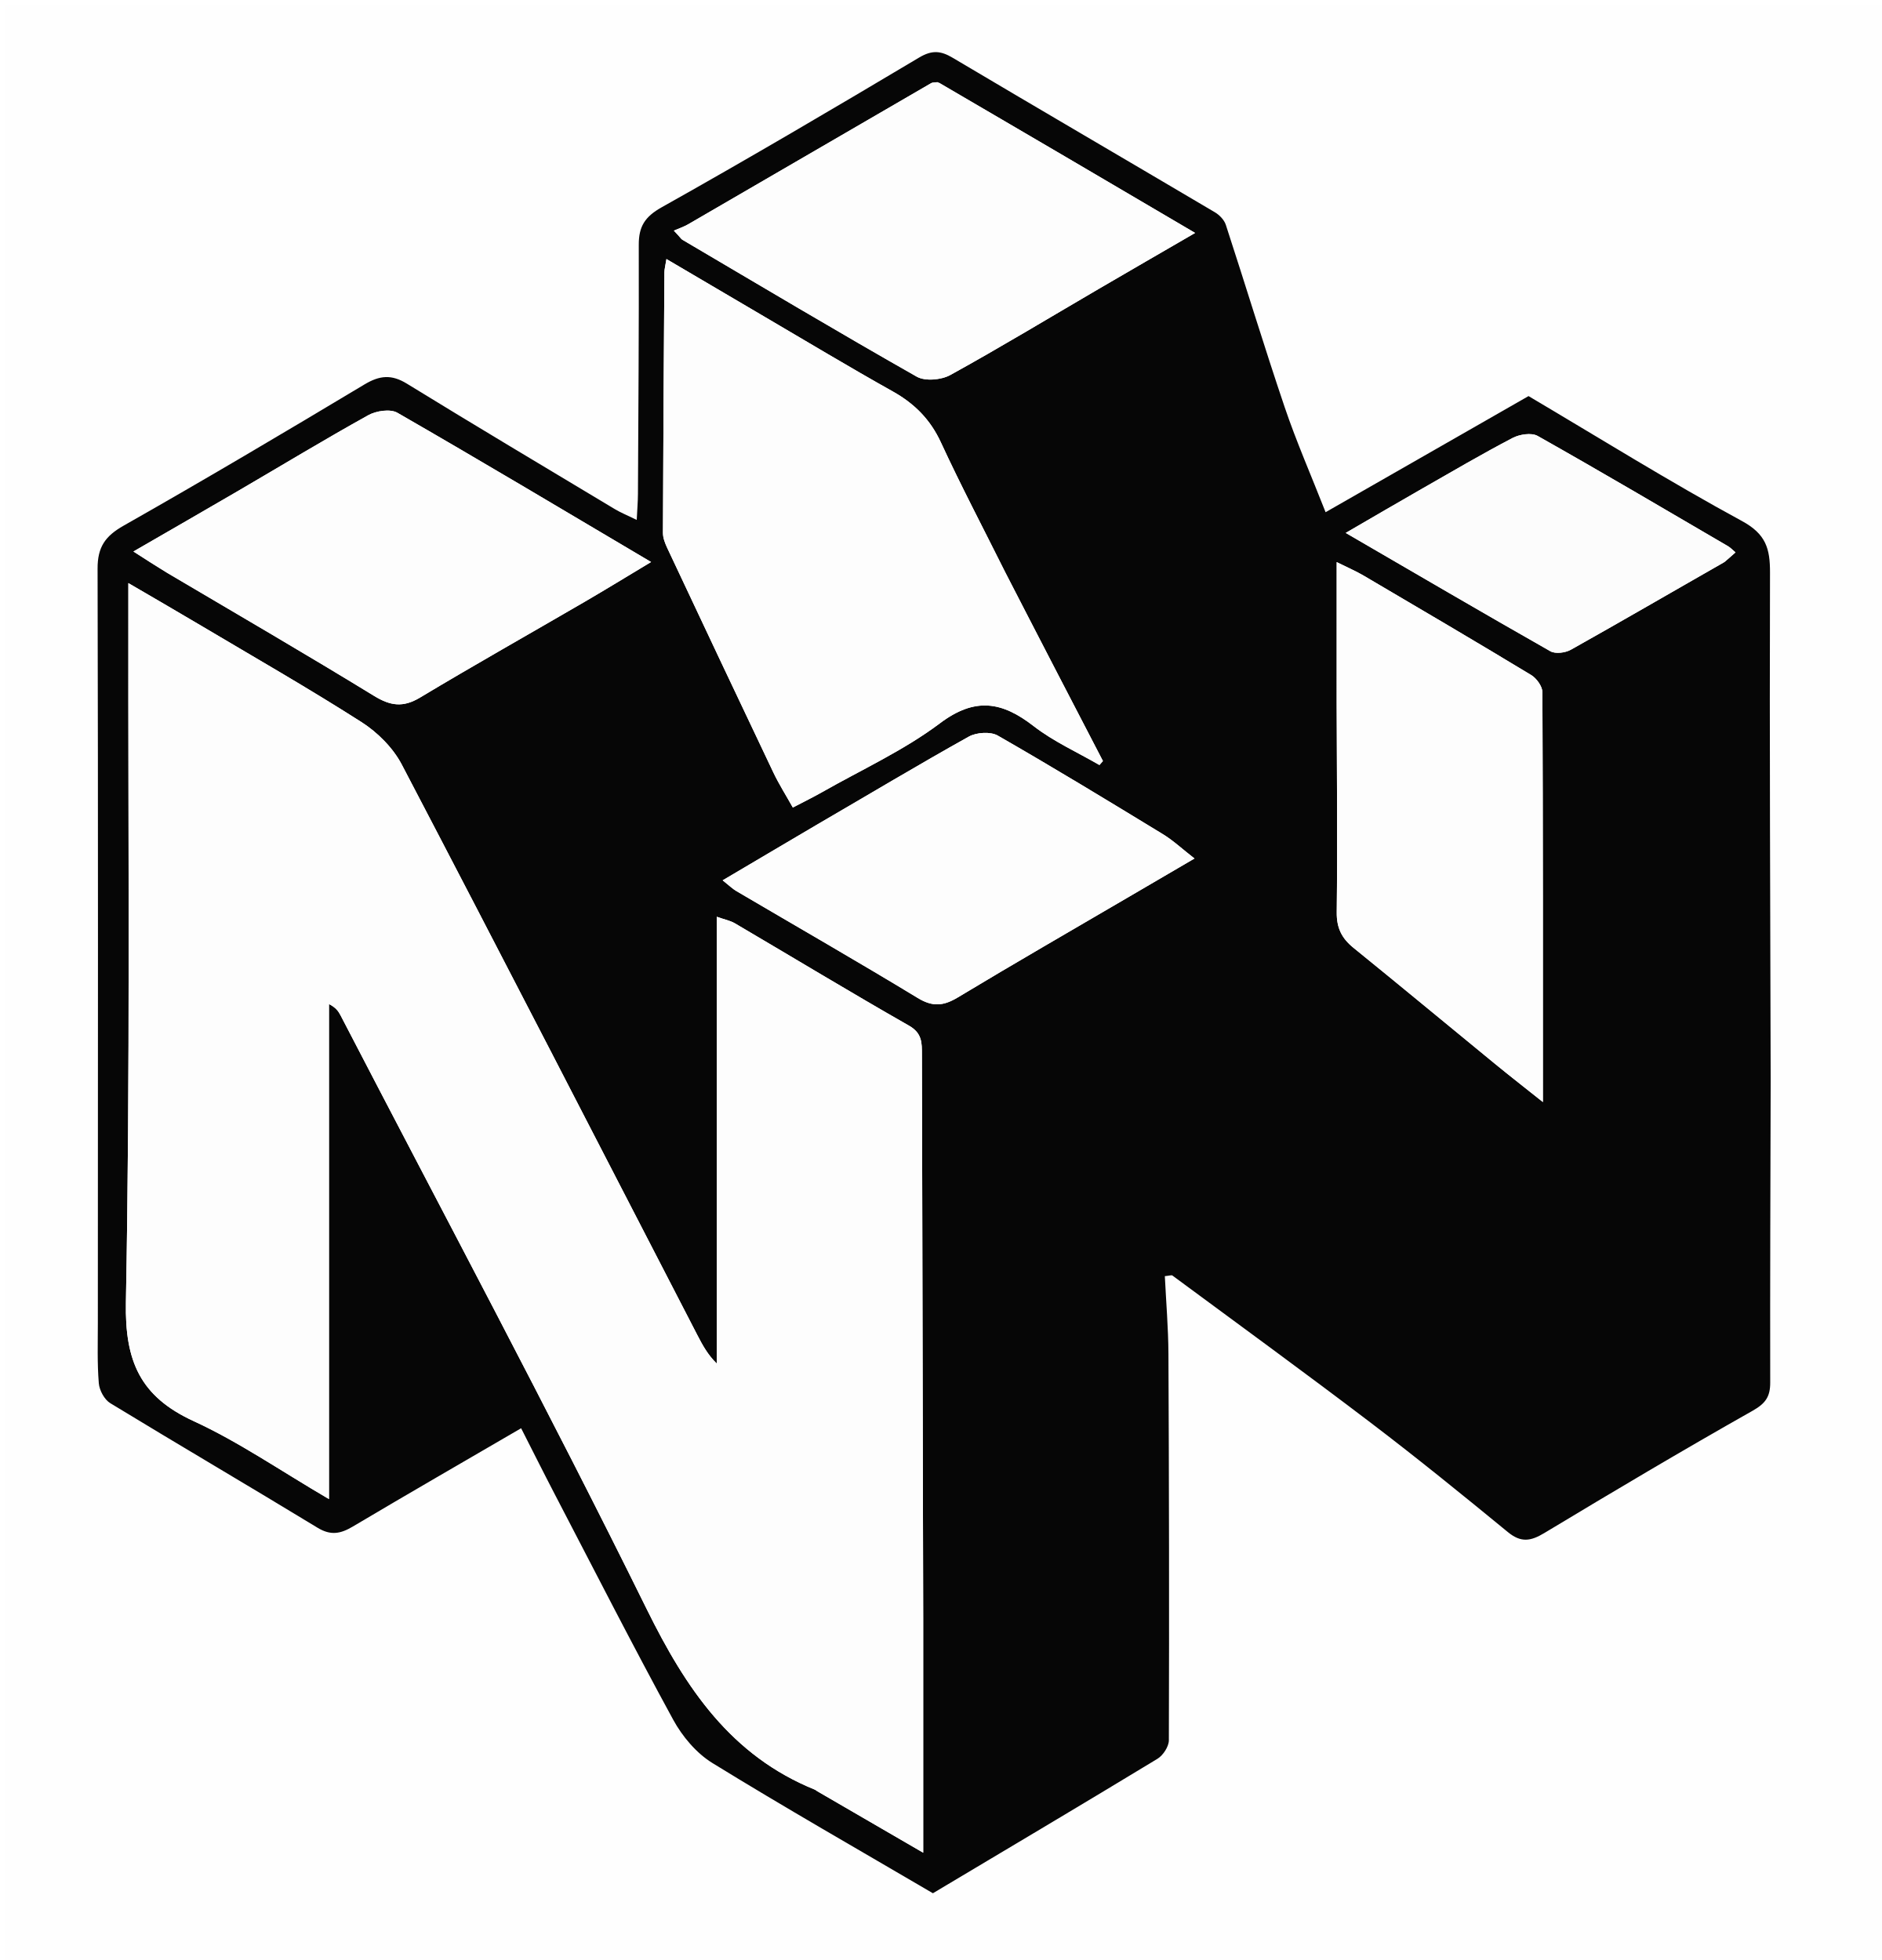
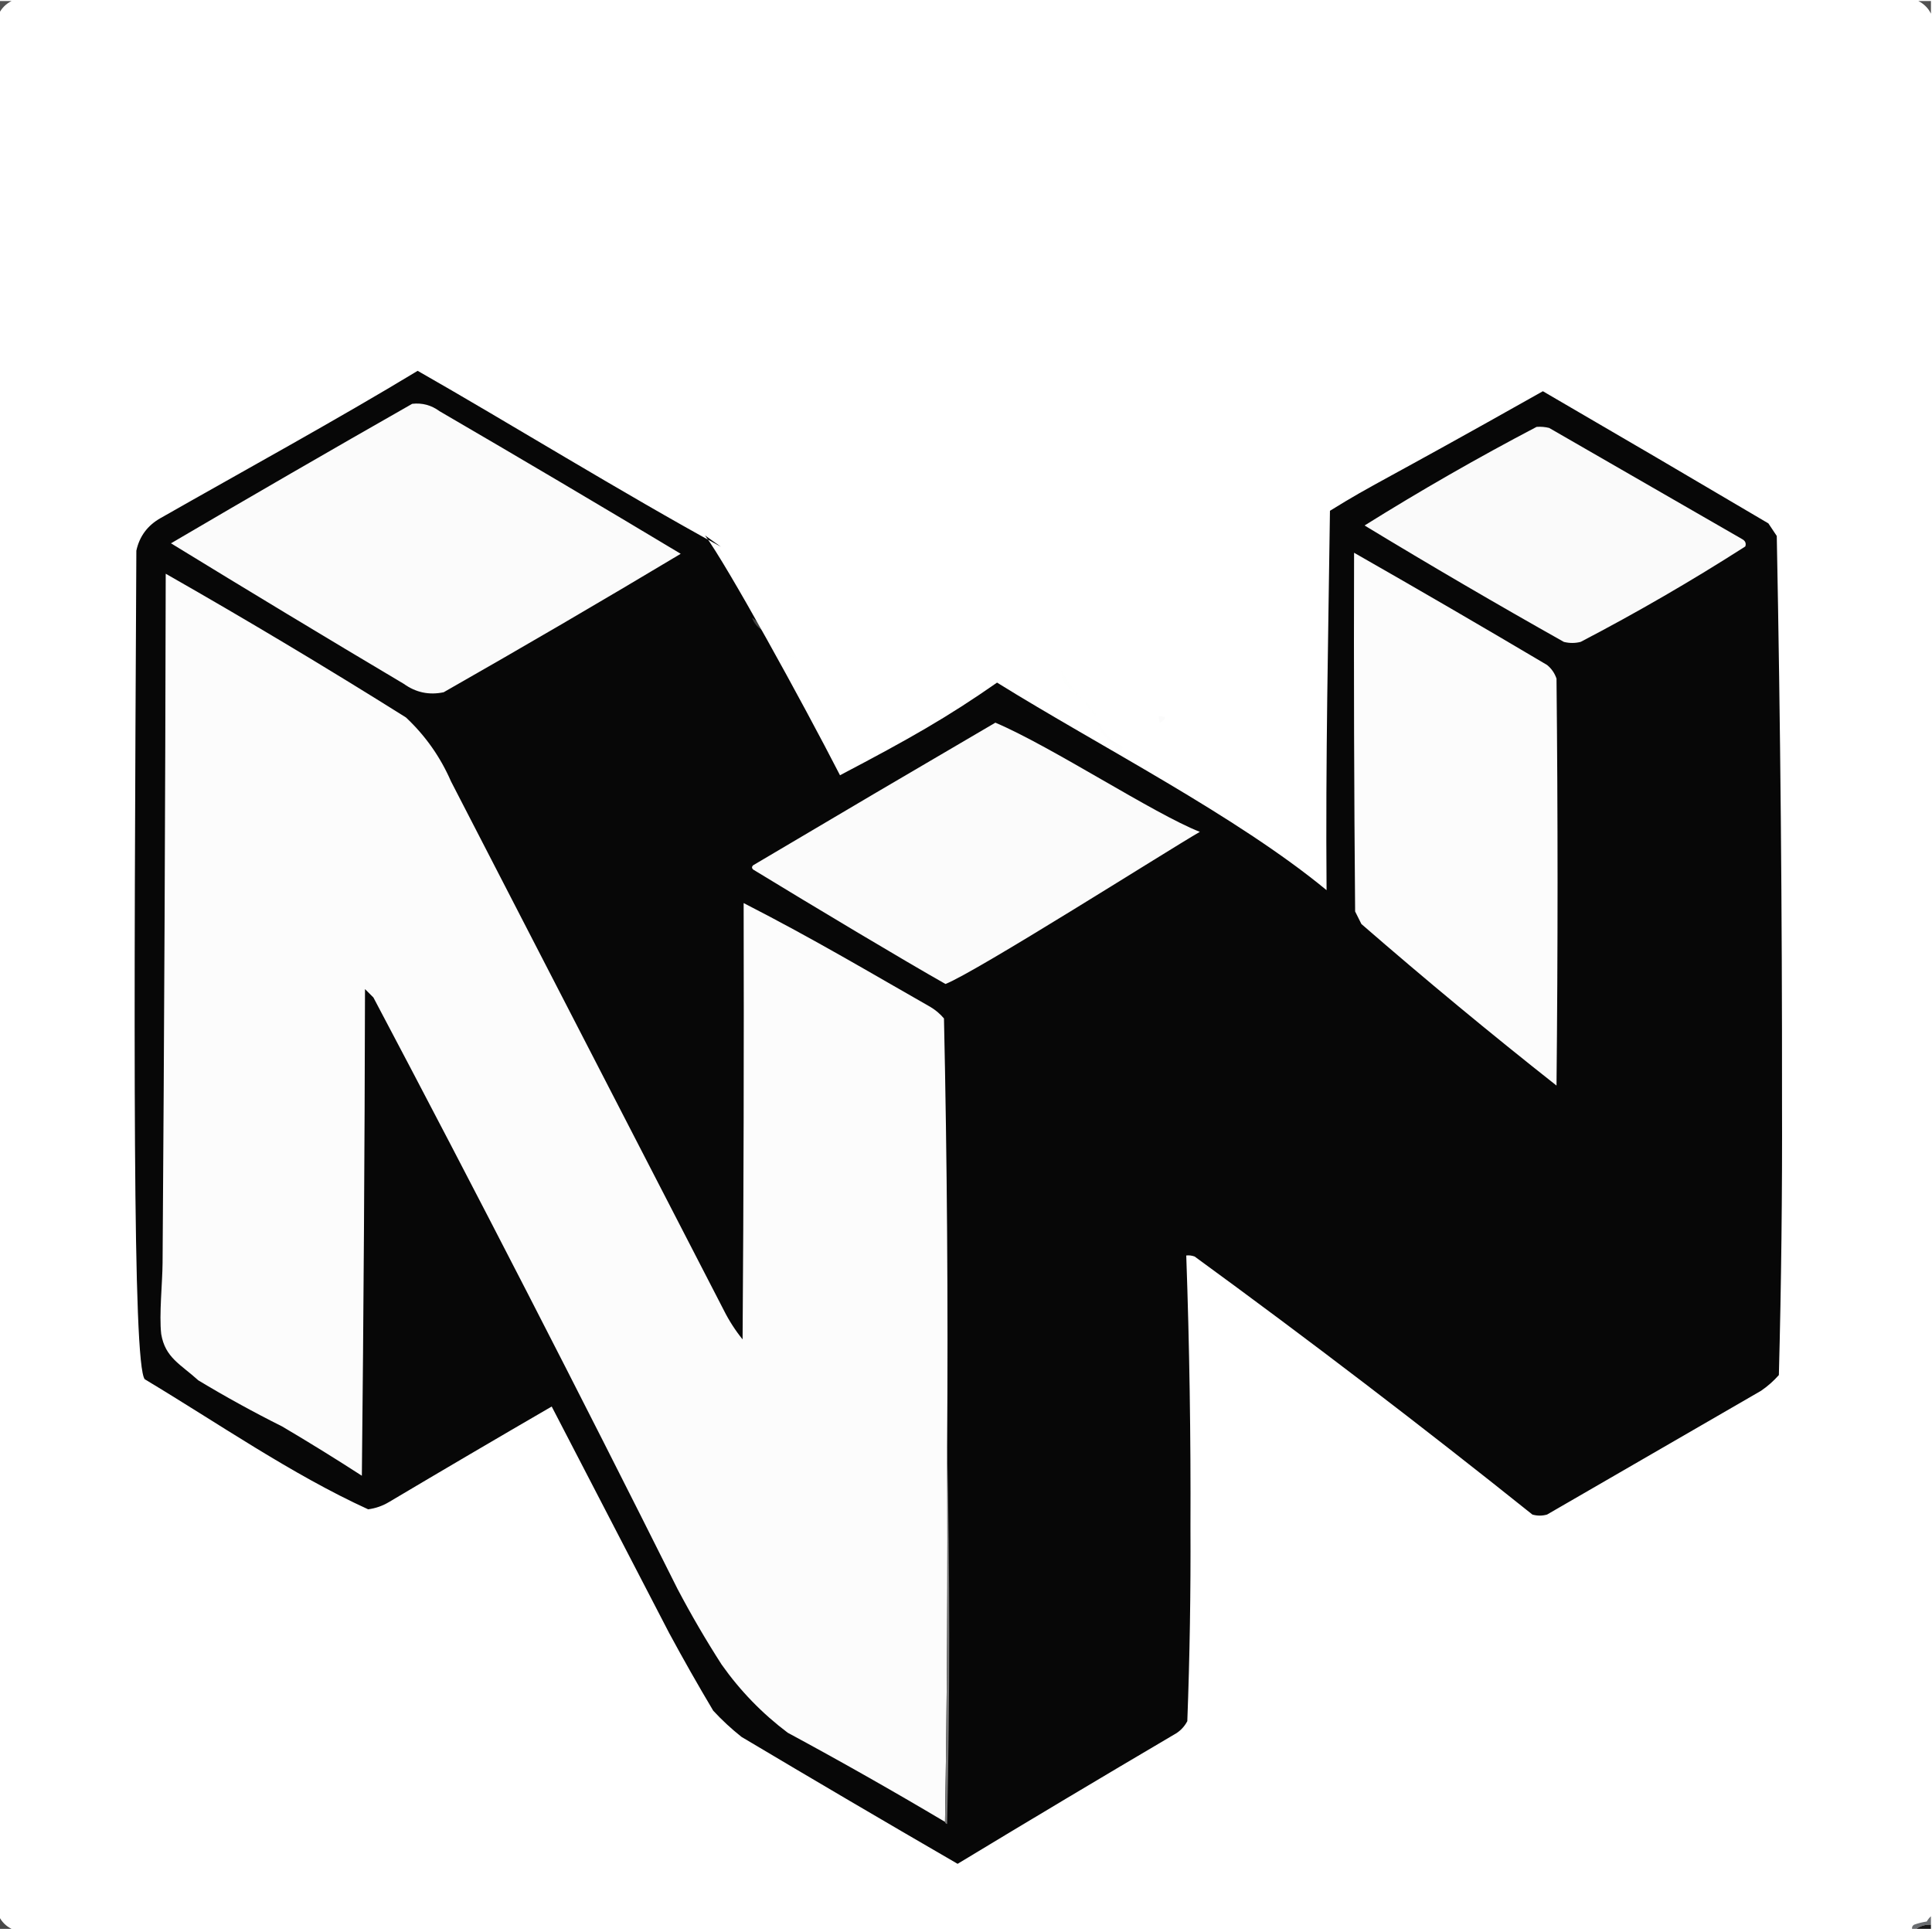
- <svg xmlns="http://www.w3.org/2000/svg" version="1.1" id="Layer_1" x="0px" y="0px" width="100%" viewBox="0 0 404 421" enable-background="new 0 0 404 421" xml:space="preserve">
-   <path fill="#FEFEFE" opacity="1" stroke="none" d=" M405,161   C405,248.333 405,335.167 405,422   C270.333,422 135.667,422 1,422   C1,281.667 1,141.333 1,1   C135.667,1 270.333,1 405,1   C405,54.167 405,107.333 405,161  M380.252,231.495   C380.169,195.332 379.991,159.168 380.109,123.006   C380.126,117.823 379.23,114.708 374.079,111.91   C358.543,103.471 343.512,94.102 328.254,85.078   C313.661,93.43 299.179,101.719 284.672,110.022   C281.514,101.979 278.378,94.823 275.882,87.451   C271.484,74.461 267.508,61.329 263.246,48.291   C262.902,47.24 261.889,46.181 260.906,45.6   C242.149,34.51 223.326,23.532 204.588,12.41   C202.007,10.878 200.136,10.721 197.375,12.366   C179.067,23.273 160.701,34.093 142.114,44.514   C138.469,46.558 137.166,48.663 137.177,52.578   C137.225,70.409 137.089,88.24 136.999,106.072   C136.99,107.776 136.843,109.48 136.736,111.676   C134.655,110.658 133.284,110.107 132.033,109.356   C117.126,100.41 102.19,91.512 87.379,82.409   C84.066,80.372 81.524,80.625 78.256,82.585   C61.12,92.863 43.926,103.053 26.547,112.911   C22.574,115.165 20.943,117.518 20.955,122.15   C21.094,176.145 21.022,230.14 21.013,284.134   C21.013,288.467 20.864,292.817 21.22,297.123   C21.345,298.633 22.421,300.628 23.678,301.394   C38.461,310.403 53.405,319.149 68.192,328.151   C71.029,329.878 73.14,329.455 75.761,327.899   C87.621,320.857 99.573,313.969 111.913,306.78   C114.411,311.686 116.758,316.388 119.184,321.048   C127.589,337.193 135.857,353.413 144.569,369.39   C146.529,372.984 149.549,376.571 152.987,378.689   C168.542,388.271 184.422,397.324 200.342,406.661   C216.423,397.067 232.542,387.507 248.562,377.784   C249.774,377.048 251.009,375.158 251.014,373.801   C251.101,346.137 251.053,318.473 250.921,290.809   C250.895,285.232 250.418,279.657 250.15,274.112   C251.17,274.017 251.589,273.841 251.776,273.979   C266.004,284.496 280.312,294.908 294.392,305.62   C304.382,313.22 314.132,321.141 323.838,329.103   C326.64,331.401 328.727,331.047 331.645,329.288   C346.456,320.36 361.331,311.527 376.385,303.018   C379.159,301.45 380.16,299.995 380.154,296.977   C380.109,275.482 380.203,253.987 380.252,231.495  z" />
-   <path fill="#060606" opacity="1" stroke="none" d=" M380.252,231.994   C380.203,253.987 380.109,275.482 380.154,296.977   C380.16,299.995 379.159,301.45 376.385,303.018   C361.331,311.527 346.456,320.36 331.645,329.288   C328.727,331.047 326.64,331.401 323.838,329.103   C314.132,321.141 304.382,313.22 294.392,305.62   C280.312,294.908 266.004,284.496 251.776,273.979   C251.589,273.841 251.17,274.017 250.15,274.112   C250.418,279.657 250.895,285.232 250.921,290.809   C251.053,318.473 251.101,346.137 251.014,373.801   C251.009,375.158 249.774,377.048 248.562,377.784   C232.542,387.507 216.423,397.067 200.342,406.661   C184.422,397.324 168.542,388.271 152.987,378.689   C149.549,376.571 146.529,372.984 144.569,369.39   C135.857,353.413 127.589,337.193 119.184,321.048   C116.758,316.388 114.411,311.686 111.913,306.78   C99.573,313.969 87.621,320.857 75.761,327.899   C73.14,329.455 71.029,329.878 68.192,328.151   C53.405,319.149 38.461,310.403 23.678,301.394   C22.421,300.628 21.345,298.633 21.22,297.123   C20.864,292.817 21.013,288.467 21.013,284.134   C21.022,230.14 21.094,176.145 20.955,122.15   C20.943,117.518 22.574,115.165 26.547,112.911   C43.926,103.053 61.12,92.863 78.256,82.585   C81.524,80.625 84.066,80.372 87.379,82.409   C102.19,91.512 117.126,100.41 132.033,109.356   C133.284,110.107 134.655,110.658 136.736,111.676   C136.843,109.48 136.99,107.776 136.999,106.072   C137.089,88.24 137.225,70.409 137.177,52.578   C137.166,48.663 138.469,46.558 142.114,44.514   C160.701,34.093 179.067,23.273 197.375,12.366   C200.136,10.721 202.007,10.878 204.588,12.41   C223.326,23.532 242.149,34.51 260.906,45.6   C261.889,46.181 262.902,47.24 263.246,48.291   C267.508,61.329 271.484,74.461 275.882,87.451   C278.378,94.823 281.514,101.979 284.672,110.022   C299.179,101.719 313.661,93.43 328.254,85.078   C343.512,94.102 358.543,103.471 374.079,111.91   C379.23,114.708 380.126,117.823 380.109,123.006   C379.991,159.168 380.169,195.332 380.252,231.994  M198.258,347.5   C198.162,307.176 198.06,266.853 197.982,226.529   C197.977,224.015 198.045,221.926 195.213,220.311   C182.658,213.149 170.291,205.656 157.828,198.332   C156.817,197.737 155.591,197.509 153.919,196.917   C153.919,229.382 153.919,261.131 153.919,292.88   C152.001,291.012 150.86,288.907 149.761,286.781   C128.646,245.91 107.614,204.996 86.288,164.236   C84.403,160.632 81.071,157.301 77.613,155.093   C66.137,147.765 54.303,140.999 42.592,134.04   C37.847,131.221 33.067,128.463 27.565,125.246   C27.565,128.321 27.567,130.306 27.565,132.292   C27.507,181.447 27.963,230.611 27.038,279.75   C26.801,292.362 30.099,299.968 41.559,305.236   C51.264,309.696 60.178,315.875 70.644,321.996   C70.644,285.72 70.644,250.692 70.644,215.663   C72.166,216.434 72.698,217.253 73.146,218.116   C95.159,260.575 117.734,302.757 138.89,345.64   C147.278,362.642 156.947,377.111 175.044,384.433   C175.194,384.494 175.311,384.632 175.455,384.716   C182.848,389.01 190.243,393.302 198.258,397.955   C198.258,380.786 198.258,364.643 198.258,347.5  M215.78,122.699   C211.179,113.49 206.377,104.374 202.061,95.032   C199.773,90.079 196.38,86.687 191.7,84.067   C182.424,78.874 173.313,73.387 164.141,68.009   C157.243,63.964 150.357,59.9 143.116,55.639   C142.875,57.174 142.687,57.826 142.683,58.48   C142.553,77.139 142.424,95.797 142.368,114.456   C142.365,115.561 142.834,116.733 143.318,117.763   C150.876,133.833 158.449,149.896 166.081,165.93   C167.269,168.425 168.762,170.774 170.261,173.455   C172.715,172.17 174.641,171.235 176.497,170.178   C185.012,165.329 194.076,161.203 201.848,155.361   C209.385,149.693 215.159,150.68 221.959,155.955   C226.254,159.287 231.361,161.571 236.103,164.325   C236.354,164.039 236.604,163.752 236.855,163.466   C229.92,150.109 222.984,136.753 215.78,122.699  M287.051,151.5   C287.086,166.316 287.239,181.132 287.066,195.946   C287.026,199.334 288.146,201.547 290.66,203.585   C300.869,211.86 310.978,220.257 321.144,228.584   C324.263,231.139 327.445,233.616 331.335,236.716   C331.335,206.587 331.366,177.629 331.23,148.673   C331.224,147.415 329.967,145.688 328.806,144.985   C316.876,137.768 304.853,130.703 292.833,123.636   C291.19,122.67 289.422,121.918 287.054,120.739   C287.054,131.236 287.054,140.868 287.051,151.5  M201.347,17.641   C200.873,17.715 200.322,17.657 199.936,17.881   C182.551,27.966 165.184,38.081 147.801,48.167   C146.832,48.73 145.744,49.087 144.711,49.539   C146.097,50.979 146.252,51.326 146.519,51.483   C163.268,61.352 179.966,71.312 196.872,80.906   C198.675,81.929 202.14,81.618 204.076,80.551   C214.834,74.616 225.352,68.247 235.964,62.047   C242.575,58.184 249.207,54.357 256.653,50.035   C237.815,38.954 219.947,28.443 201.347,17.641  M36.245,123.223   C50.956,131.942 65.742,140.538 80.323,149.469   C83.843,151.625 86.555,152.023 90.192,149.84   C101.864,142.832 113.731,136.149 125.497,129.298   C130.132,126.6 134.7,123.789 139.82,120.717   C121.098,109.637 103.305,99.001 85.341,88.661   C83.821,87.786 80.799,88.233 79.093,89.18   C69.659,94.419 60.428,100.021 51.106,105.463   C43.846,109.702 36.555,113.887 28.651,118.459   C31.431,120.249 33.502,121.583 36.245,123.223  M175.56,177.048   C168.912,180.978 162.265,184.908 155.189,189.092   C156.596,190.205 157.292,190.901 158.114,191.385   C171.118,199.036 184.21,206.54 197.104,214.373   C200.318,216.326 202.645,216.076 205.705,214.231   C217.921,206.87 230.282,199.752 242.59,192.545   C246.989,189.969 251.39,187.398 256.515,184.401   C253.858,182.337 251.929,180.519 249.715,179.169   C237.964,172.003 226.205,164.844 214.268,157.998   C212.706,157.103 209.698,157.303 208.046,158.225   C197.331,164.203 186.806,170.52 175.56,177.048  M370.395,120.7   C371.123,120.053 371.85,119.406 372.7,118.65   C372.062,118.116 371.628,117.634 371.094,117.322   C357.495,109.376 343.929,101.371 330.211,93.637   C328.883,92.888 326.318,93.291 324.811,94.081   C318.205,97.541 311.766,101.321 305.29,105.025   C300.138,107.97 295.02,110.973 288.994,114.468   C304.237,123.328 318.531,131.699 332.934,139.88   C334.018,140.496 336.143,140.231 337.331,139.566   C348.177,133.488 358.923,127.231 370.395,120.7  z" />
-   <path fill="#FDFDFD" opacity="1" stroke="none" d=" M198.258,348   C198.258,364.643 198.258,380.786 198.258,397.955   C190.243,393.302 182.848,389.01 175.455,384.716   C175.311,384.632 175.194,384.494 175.044,384.433   C156.947,377.111 147.278,362.642 138.89,345.64   C117.734,302.757 95.159,260.575 73.146,218.116   C72.698,217.253 72.166,216.434 70.644,215.663   C70.644,250.692 70.644,285.72 70.644,321.996   C60.178,315.875 51.264,309.696 41.559,305.236   C30.099,299.968 26.801,292.362 27.038,279.75   C27.963,230.611 27.507,181.447 27.565,132.292   C27.567,130.306 27.565,128.321 27.565,125.246   C33.067,128.463 37.847,131.221 42.592,134.04   C54.303,140.999 66.137,147.765 77.613,155.093   C81.071,157.301 84.403,160.632 86.288,164.236   C107.614,204.996 128.646,245.91 149.761,286.781   C150.86,288.907 152.001,291.012 153.919,292.88   C153.919,261.131 153.919,229.382 153.919,196.917   C155.591,197.509 156.817,197.737 157.828,198.332   C170.291,205.656 182.658,213.149 195.213,220.311   C198.045,221.926 197.977,224.015 197.982,226.529   C198.06,266.853 198.162,307.176 198.258,348  z" />
-   <path fill="#FDFDFD" opacity="1" stroke="none" d=" M215.914,123.048   C222.984,136.753 229.92,150.109 236.855,163.466   C236.604,163.752 236.354,164.039 236.103,164.325   C231.361,161.571 226.254,159.287 221.959,155.955   C215.159,150.68 209.385,149.693 201.848,155.361   C194.076,161.203 185.012,165.329 176.497,170.178   C174.641,171.235 172.715,172.17 170.261,173.455   C168.762,170.774 167.269,168.425 166.081,165.93   C158.449,149.896 150.876,133.833 143.318,117.763   C142.834,116.733 142.365,115.561 142.368,114.456   C142.424,95.797 142.553,77.139 142.683,58.48   C142.687,57.826 142.875,57.174 143.116,55.639   C150.357,59.9 157.243,63.964 164.141,68.009   C173.313,73.387 182.424,78.874 191.7,84.067   C196.38,86.687 199.773,90.079 202.061,95.032   C206.377,104.374 211.179,113.49 215.914,123.048  z" />
-   <path fill="#FDFDFD" opacity="1" stroke="none" d=" M287.052,151   C287.054,140.868 287.054,131.236 287.054,120.739   C289.422,121.918 291.19,122.67 292.833,123.636   C304.853,130.703 316.876,137.768 328.806,144.985   C329.967,145.688 331.224,147.415 331.23,148.673   C331.366,177.629 331.335,206.587 331.335,236.716   C327.445,233.616 324.263,231.139 321.144,228.584   C310.978,220.257 300.869,211.86 290.66,203.585   C288.146,201.547 287.026,199.334 287.066,195.946   C287.239,181.132 287.086,166.316 287.052,151  z" />
-   <path fill="#FDFDFD" opacity="1" stroke="none" d=" M201.713,17.787   C219.947,28.443 237.815,38.954 256.653,50.035   C249.207,54.357 242.575,58.184 235.964,62.047   C225.352,68.247 214.834,74.616 204.076,80.551   C202.14,81.618 198.675,81.929 196.872,80.906   C179.966,71.312 163.268,61.352 146.519,51.483   C146.252,51.326 146.097,50.979 144.711,49.539   C145.744,49.087 146.832,48.73 147.801,48.167   C165.184,38.081 182.551,27.966 199.936,17.881   C200.322,17.657 200.873,17.715 201.713,17.787  z" />
-   <path fill="#FDFDFD" opacity="1" stroke="none" d=" M35.908,123.07   C33.502,121.583 31.431,120.249 28.651,118.459   C36.555,113.887 43.846,109.702 51.106,105.463   C60.428,100.021 69.659,94.419 79.093,89.18   C80.799,88.233 83.821,87.786 85.341,88.661   C103.305,99.001 121.098,109.637 139.82,120.717   C134.7,123.789 130.132,126.6 125.497,129.298   C113.731,136.149 101.864,142.832 90.192,149.84   C86.555,152.023 83.843,151.625 80.323,149.469   C65.742,140.538 50.956,131.942 35.908,123.07  z" />
-   <path fill="#FDFDFD" opacity="1" stroke="none" d=" M175.889,176.888   C186.806,170.52 197.331,164.203 208.046,158.225   C209.698,157.303 212.706,157.103 214.268,157.998   C226.205,164.844 237.964,172.003 249.715,179.169   C251.929,180.519 253.858,182.337 256.515,184.401   C251.39,187.398 246.989,189.969 242.59,192.545   C230.282,199.752 217.921,206.87 205.705,214.231   C202.645,216.076 200.318,216.326 197.104,214.373   C184.21,206.54 171.118,199.036 158.114,191.385   C157.292,190.901 156.596,190.205 155.189,189.092   C162.265,184.908 168.912,180.978 175.889,176.888  z" />
-   <path fill="#FCFCFC" opacity="1" stroke="none" d=" M370.047,120.863   C358.923,127.231 348.177,133.488 337.331,139.566   C336.143,140.231 334.018,140.496 332.934,139.88   C318.531,131.699 304.237,123.328 288.994,114.468   C295.02,110.973 300.138,107.97 305.29,105.025   C311.766,101.321 318.205,97.541 324.811,94.081   C326.318,93.291 328.883,92.888 330.211,93.637   C343.929,101.371 357.495,109.376 371.094,117.322   C371.628,117.634 372.062,118.116 372.7,118.65   C371.85,119.406 371.123,120.053 370.047,120.863  z" />
+ <svg xmlns="http://www.w3.org/2000/svg" shape-rendering="geometricPrecision" text-rendering="geometricPrecision" image-rendering="optimizeQuality" fill-rule="evenodd" clip-rule="evenodd" viewBox="0 0 921 919" version="1.1" id="svg20" width="80" height="80">
+   <defs id="defs20" />
+   <path fill="#525252" d="M-.5-.5h6C2.833.833.833 2.833-.5 5.5z" id="path1" />
+   <path fill="#505050" d="M914.5-.5h6v6c-1.333-2.667-3.333-4.667-6-6" id="path2" />
+   <path fill="#070707" d="m 336.095,254.249 c 10.32,13.807 46.432,79.434 64.34,114.317 33.32,-17.494 51.134,-27.618 74.867,-44.164 48.782,30.311 114.116,63.518 157.085,98.949 C 631.875,360.516 633.213,302.029 634,242.5 c 21.922,-13.577 21.68,-12.001 101.5,-57 35.878,20.858 71.711,41.858 107.5,63 1.333,2 2.667,4 4,6 1.745,89.787 2.578,179.621 2.5,269.5 0.153,43.537 -0.347,87.037 -1.5,130.5 -2.511,2.843 -5.344,5.343 -8.5,7.5 -34,19.667 -68,39.333 -102,59 -2.333,0.667 -4.667,0.667 -7,0 -52.767,-42.212 -106.434,-83.212 -161,-123 -1.293,-0.49 -2.627,-0.657 -4,-0.5 1.518,43.148 2.184,86.314 2,129.5 0.156,30.893 -0.344,61.726 -1.5,92.5 -1.5,2.833 -3.667,5 -6.5,6.5 -34.464,20.301 -68.797,40.801 -103,61.5 -34.463,-19.967 -68.797,-40.134 -103,-60.5 -4.801,-3.799 -9.301,-7.966 -13.5,-12.5 -7.253,-12.171 -14.253,-24.504 -21,-37 -18.667,-36 -37.333,-72 -56,-108 -25.916,15.041 -51.749,30.207 -77.5,45.5 -3.092,1.864 -6.426,3.031 -10,3.5 -36.549,-16.685 -71.767,-41.187 -106.5,-62 -5.83,-7.274 -5.228,-159.797 -4,-395 1.486,-6.831 5.32,-11.998 11.5,-15.5 38.329,-21.829 84.928,-47.387 122.599,-70.225 42.133,23.978 98.747,58.895 144.52,83.847" opacity="0.999" id="path3" />
+   <path fill="#fbfbfb" d="M196.5 191.5c4.787-.53 9.12.637 13 3.5 38.498 22.415 76.832 45.081 115 68-37.407 22.399-75.074 44.399-113 66-6.931 1.462-13.264.128-19-4-37.166-22.082-74.166-44.415-111-67 38.263-22.462 76.597-44.629 115-66.5" id="path4" />
+   <path fill="#fafafa" d="M732.5 202.5c2.027-.162 4.027.005 6 .5 30.667 17.667 61.333 35.333 92 53 1.507.837 2.007 2.004 1.5 3.5-25.462 16.317-51.629 31.483-78.5 45.5-2.667.667-5.333.667-8 0-31.995-17.995-63.662-36.495-95-55.5 26.741-16.704 54.074-32.37 82-47" id="path5" />
+   <path fill="#070807" d="M645.5 215.5q2 1 0 0" id="path7" />
+   <path fill="#fcfcfc" d="m 645.5,262.5 c 30.803,17.569 61.47,35.403 92,53.5 2.117,1.731 3.617,3.898 4.5,6.5 0.667,64.667 0.667,129.333 0,194 -31.583,-24.912 -62.583,-50.579 -93,-77 l -3,-6 c -0.5,-56.999 -0.667,-113.999 -0.5,-171 m -194,426 c 0.332,59.836 -10e-4,119.502 -1,179 -24.68,-14.675 -49.68,-28.842 -75,-42.5 -12.207,-9.207 -22.707,-20.04 -31.5,-32.5 -7.505,-11.672 -14.505,-23.672 -21,-36 -47.312,-94.626 -95.645,-188.626 -145,-282 l -4,-4 c -0.167,77.335 -0.667,154.669 -1.5,232 -12.499,-8.084 -25.166,-15.917 -38,-23.5 -13.654,-6.826 -26.988,-14.159 -40,-22 C 86.075,649.32 78.759,646.269 76.85,634.949 75.798,625.82 77.448,610.205 77.5,601 78.289,491.503 78.789,382.003 79,272.5 c 38.69,22.038 76.857,44.871 114.5,68.5 9.257,8.676 16.424,18.843 21.5,30.5 43.333,84 86.667,168 130,252 2.501,5.006 5.501,9.673 9,14 0.5,-69.333 0.667,-138.666 0.5,-208 33.99,17.403 60.737,33.417 89,49.5 2.46,1.458 4.627,3.291 6.5,5.5 1.49,67.942 1.99,135.942 1.5,204" id="path8" />
+   <path fill="#fcfdfc" d="M358.5 293.5c2.414 1.411 4.081 3.411 5 6-2.414-1.411-4.081-3.411-5-6" opacity=".231" id="path9" />
+   <path fill="#fcfdfc" d="M374.5 309.5c1.904.238 3.238 1.238 4 3-1.904-.238-3.238-1.238-4-3" opacity=".184" id="path10" />
+   <path fill="#fcfdfc" d="M517.5 333.5c-3.228-2.54-6.395-5.207-9.5-8-1.59-2.15-2.257-4.483-2-7 2.986 5.798 6.82 10.798 11.5 15" opacity=".195" id="path11" />
+   <path fill="#fcfdfc" d="M517.5 333.5c1.762.762 2.762 2.096 3 4-1.762-.762-2.762-2.096-3-4" opacity=".186" id="path12" />
+   <path fill="#fcfdfc" d="M520.5 337.5c1.406.473 2.073 1.473 2 3-1.406-.473-2.073-1.473-2-3" opacity=".227" id="path13" />
+   <path fill="#fafafa" d="M522.5 340.5c2.358 6.529 6.691 11.362 13 14.5-.837 1.011-1.17 2.178-1 3.5-.667 0-1-.333-1-1-2.217-2.724-4.717-5.391-7.5-8-1.741-2.809-2.908-5.809-3.5-9" opacity=".18" id="path14" />
+   <path fill="#050605" d="M552.5 340.5c3.633-.057 3.8.943.5 3-.483-.948-.649-1.948-.5-3" opacity=".018" id="path15" />
+   <path fill="#fbfbfb" d="m 474.5,343.5 c 26.812,11.374 75.711,43.532 97.476,52.051 -15.215,8.777 -106.442,66.709 -121.251,72.524 C 430.815,456.816 388.417,431.459 359,413.5 c -0.667,-0.667 -0.667,-1.333 0,-2 38.481,-22.819 76.981,-45.486 115.5,-68" id="path16" />
+   <path fill="#777" d="M451.5 688.5q1.996 89.752 0 180c-.607-.124-.94-.457-1-1 .999-59.498 1.332-119.164 1-179" id="path17" />
+   <path fill="#484848" d="M-.5 912.5c1.333 2.667 3.333 4.667 6 6h-6z" id="path18" />
+   <path fill="#6a6d70" d="M920.5 912.5v4c-2.652-.09-4.985.576-7 2h-2c-.131-.876.202-1.543 1-2q2.916-1.034 6-1.5c.566-.995 1.233-1.828 2-2.5" id="path19" />
+   <path fill="#151515" d="M920.5 916.5v2h-7c2.015-1.424 4.348-2.09 7-2" id="path20" />
</svg>
